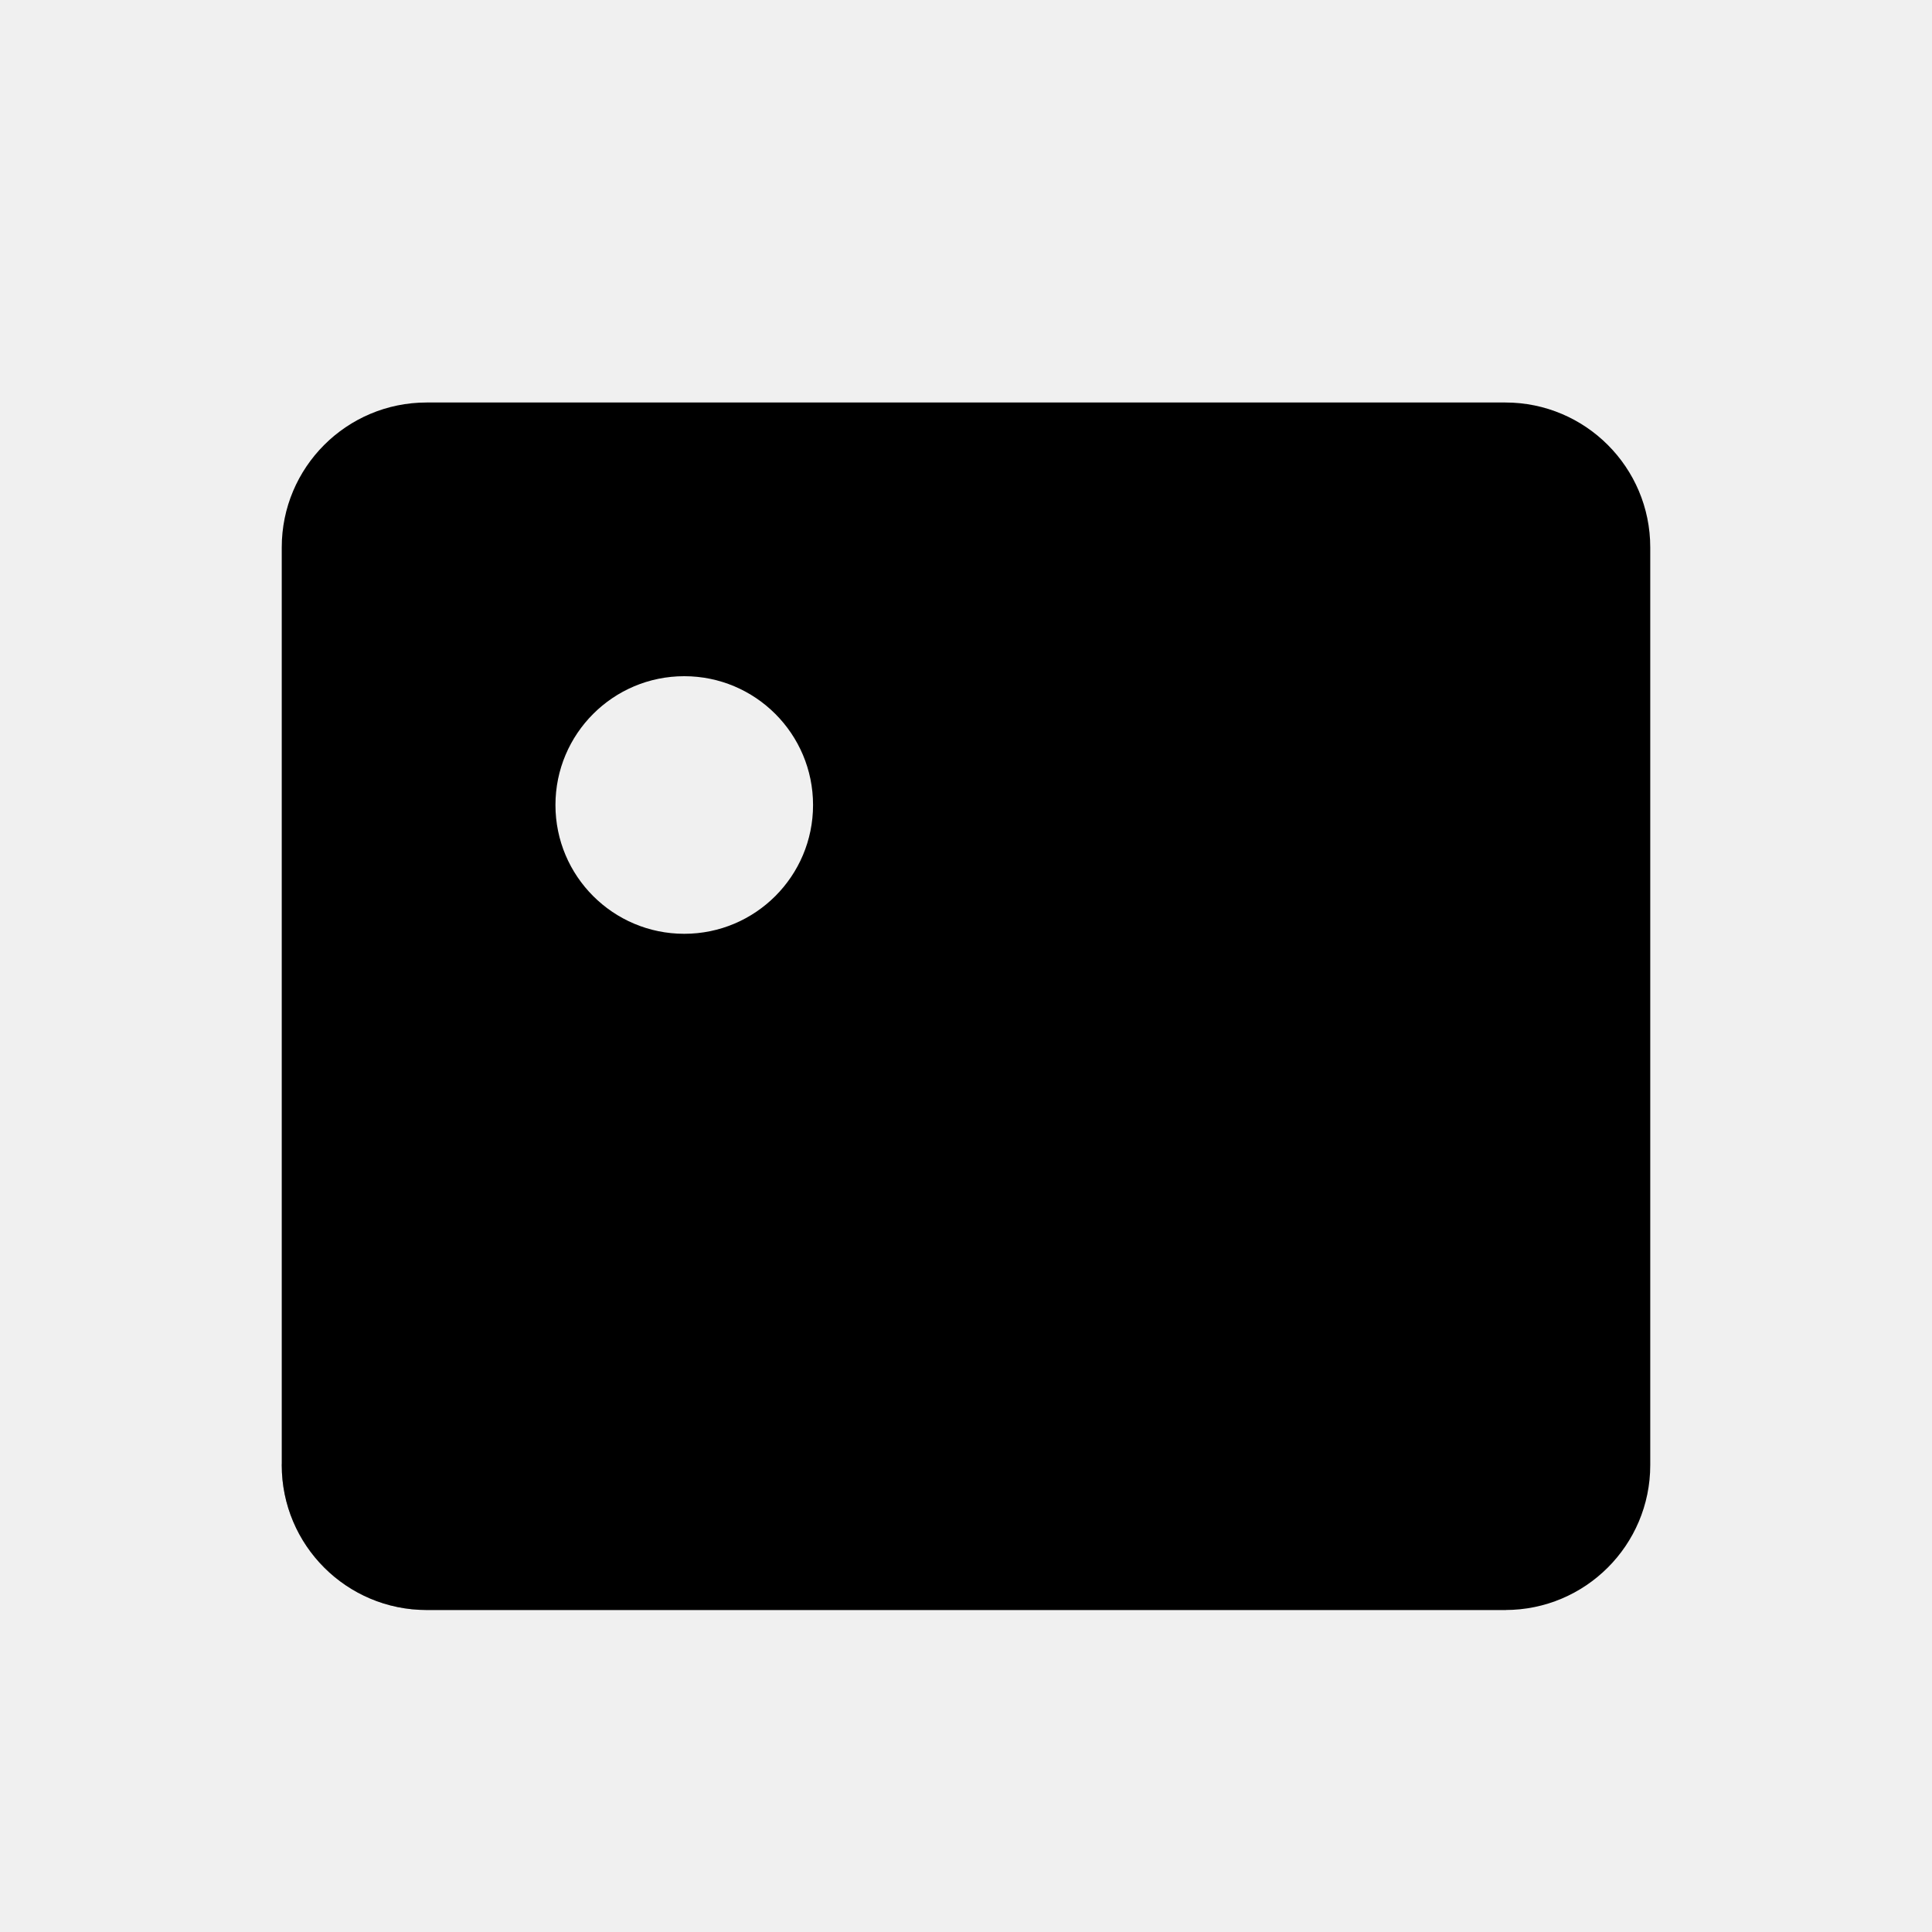
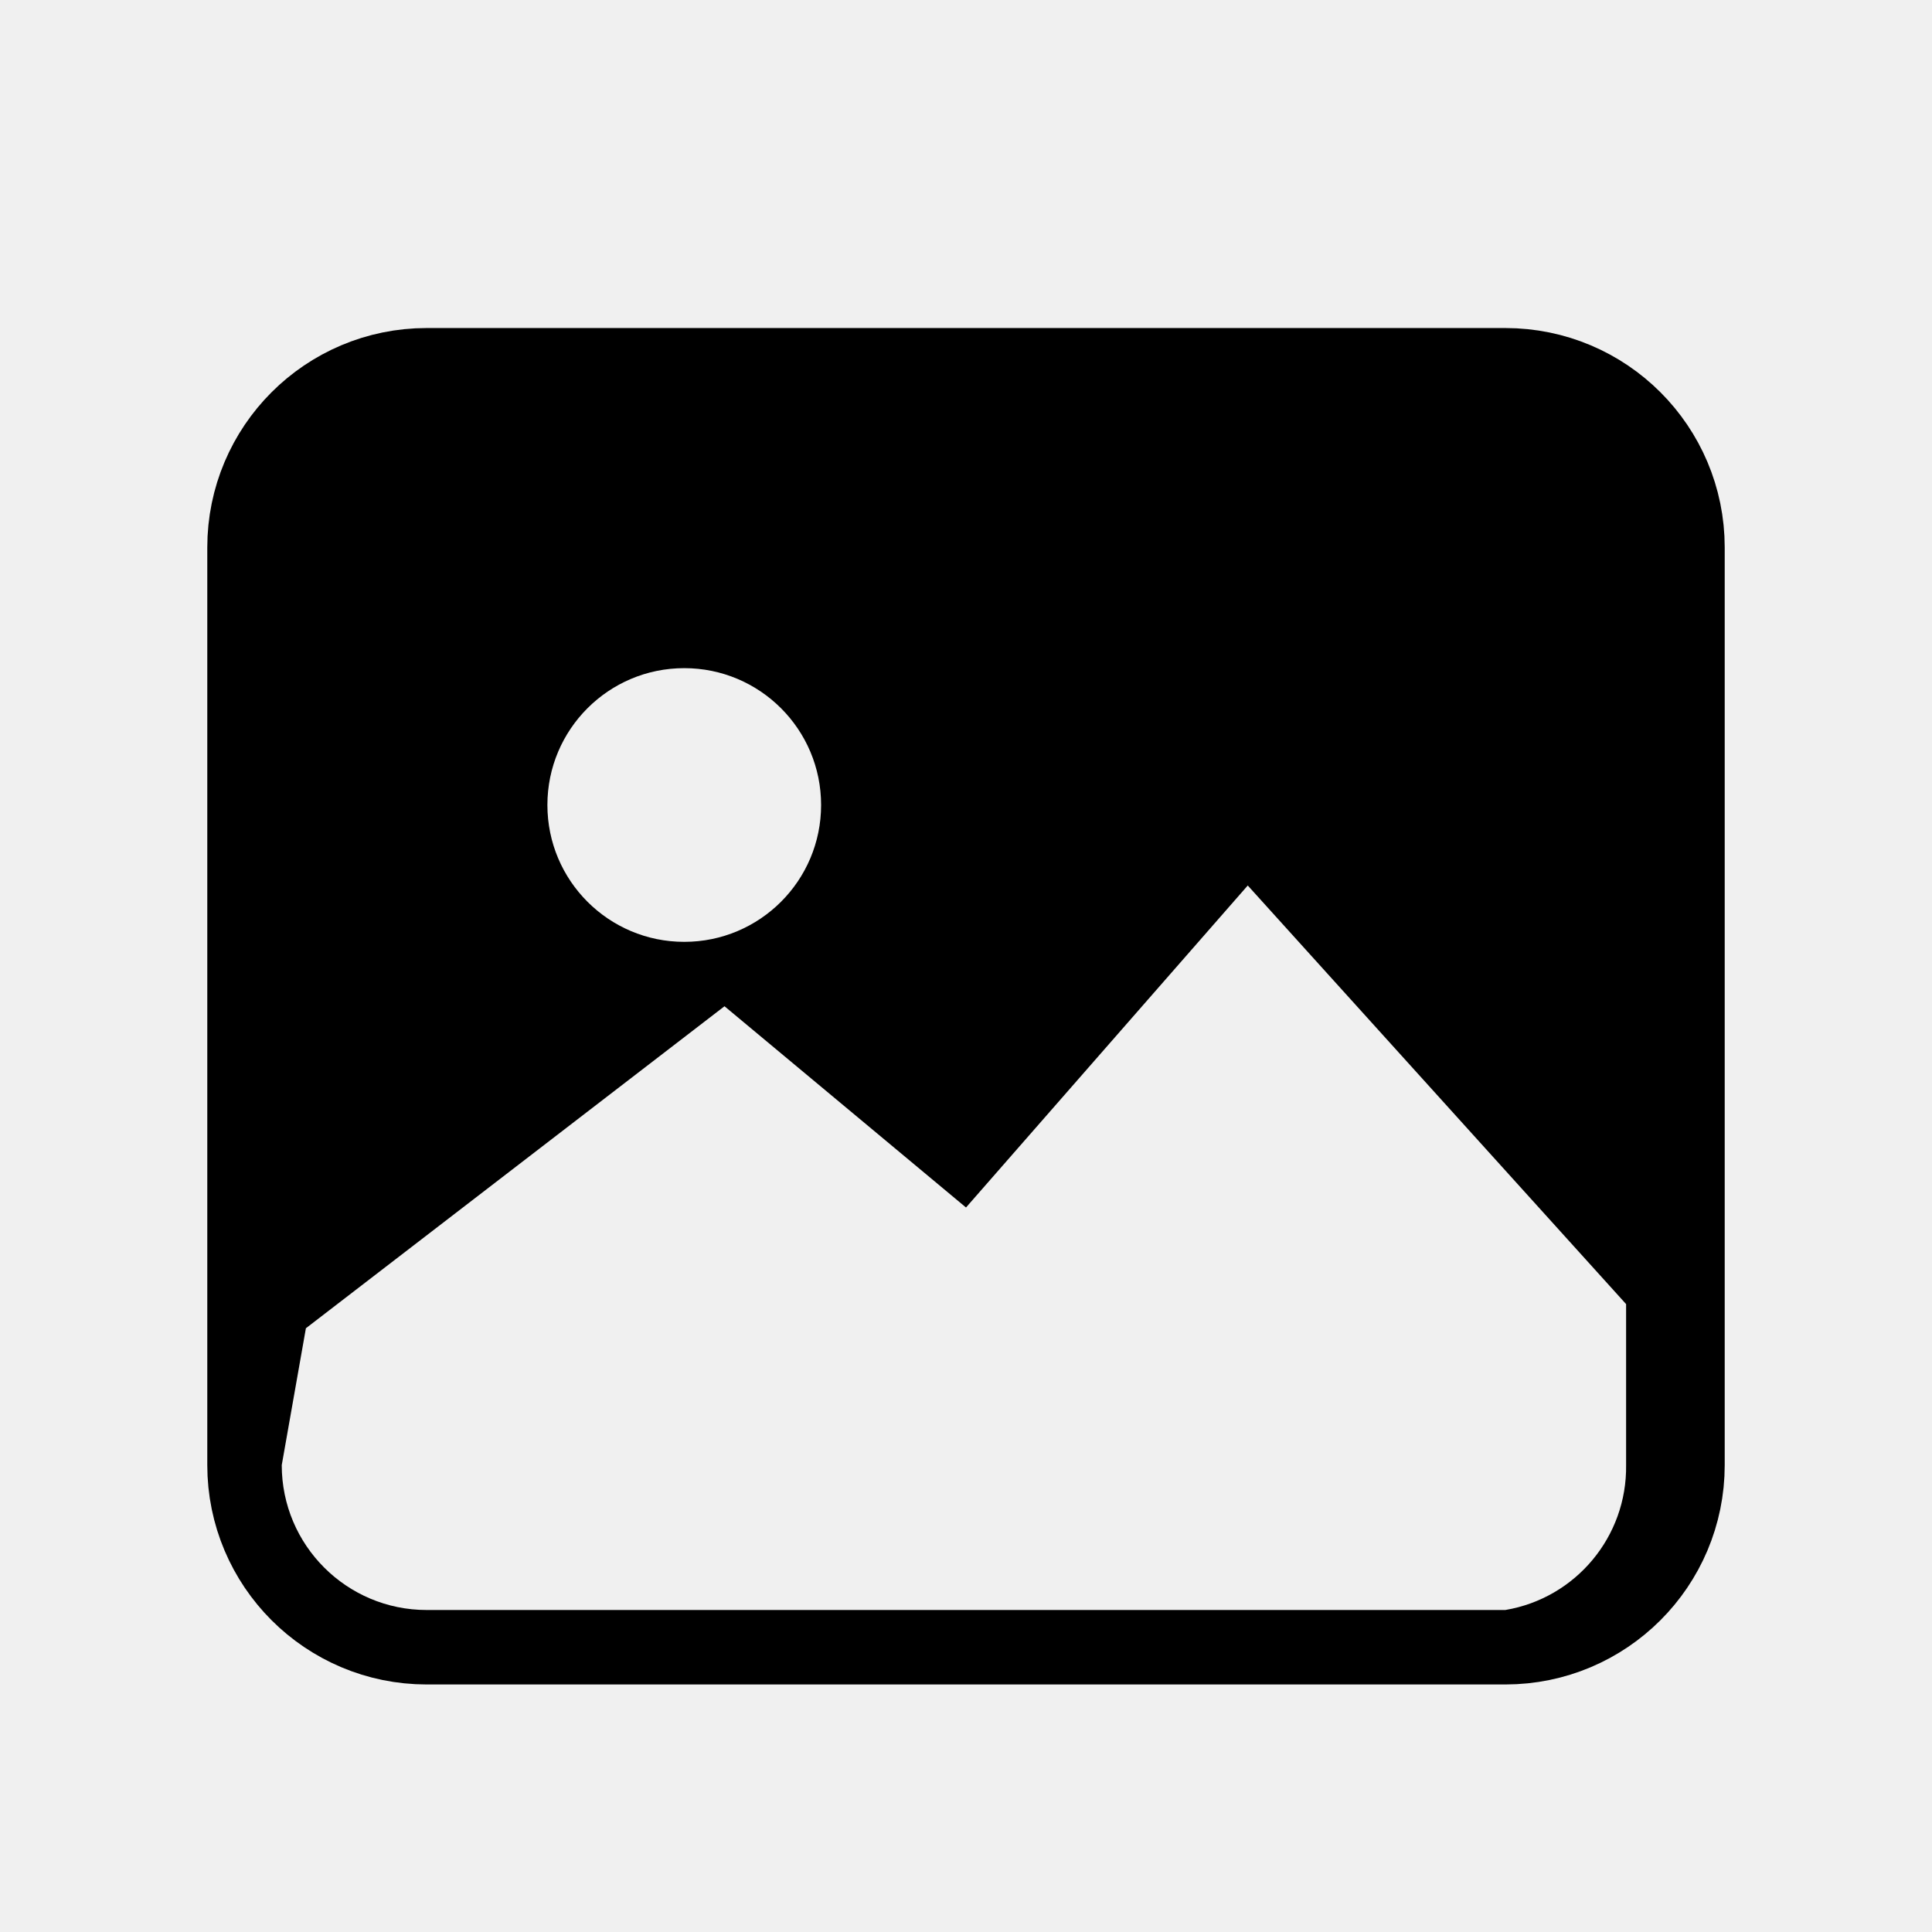
<svg xmlns="http://www.w3.org/2000/svg" viewBox="0 0 24 24" width="24" height="24" fill="none" aria-hidden="true">
-   <path fill="currentColor" fill-rule="evenodd" d="M5.3 5 H18.7 A1.8 1.8 0 0 1 20.5 6.8 V18.2 A1.8 1.8 0 0 1 18.7 20 H5.3 A1.8 1.8 0 0 1 3.5 18.2 V6.8 A1.8 1.8 0 0 1 5.3 5 Z M6.9 10 a1.6 1.6 0 1 0 3.2 0 a1.6 1.6 0 1 0 -3.2 0" />
-   <path d="M3.8 16.5 L9 12.5 L12 15 L15.5 11 L20.2 16.2 L20.2 18.2 A1.8 1.8 0 0 1 18.7 20 H5.3 A1.8 1.8 0 0 1 3.5 18.2 Z" fill="currentColor" opacity="0.35" />
+   <defs>
+     <mask id="imageMask" maskUnits="userSpaceOnUse" x="0" y="0" width="24" height="24">
+       <path d="M5.3 5 H18.7 A1.8 1.8 0 0 1 20.5 6.8 V18.2 A1.8 1.8 0 0 1 18.7 20 H5.3 A1.8 1.8 0 0 1 3.5 18.2 V6.8 A1.8 1.8 0 0 1 5.3 5 Z" fill="#fff" stroke="#fff" stroke-width="1.85" stroke-linejoin="round" />
+       <circle cx="8.5" cy="10" r="1.7" fill="#000" />
+       <path d="M3.8 16.5 L9 12.5 L12 15 L15.5 11 L20.2 16.2 L20.2 18.2 A1.8 1.8 0 0 1 18.7 20 H5.3 A1.8 1.8 0 0 1 3.5 18.2 Z" fill="#000" />
+     </mask>
+   </defs>
+   <rect width="24" height="24" fill="currentColor" mask="url(#imageMask)" />
</svg>
